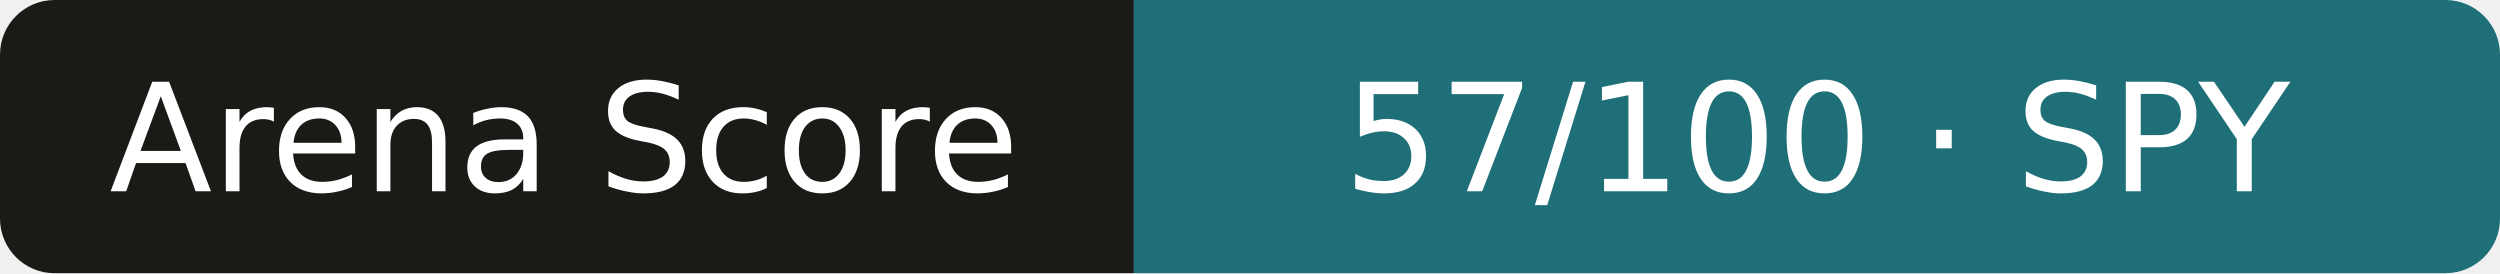
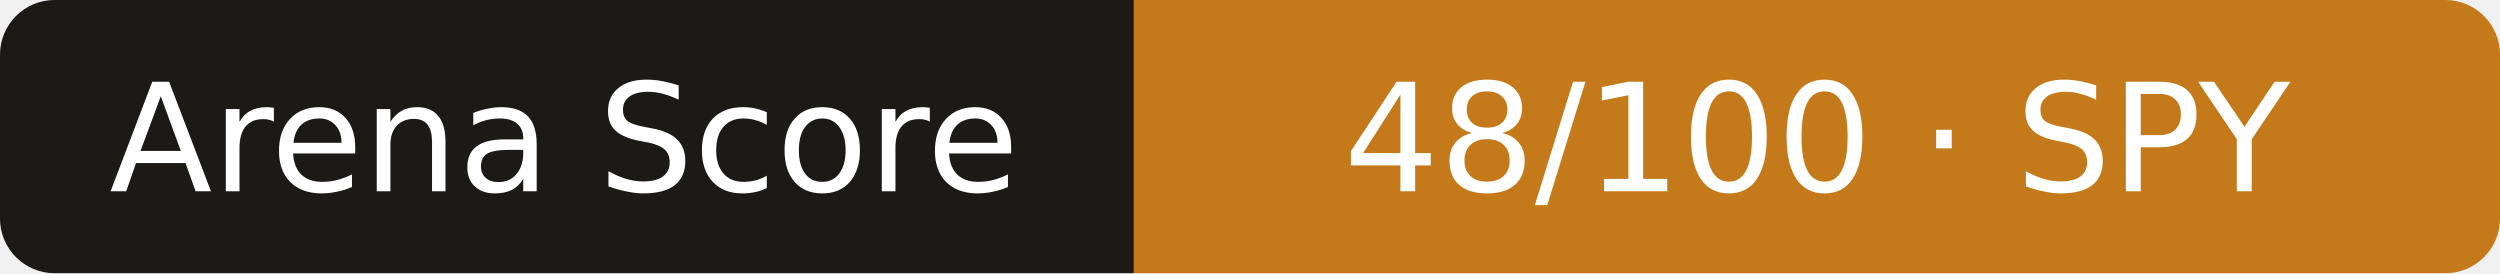
- <svg xmlns="http://www.w3.org/2000/svg" width="183" height="20" role="img" aria-label="Arena Score: 57/100 · SPY">
+ <svg xmlns="http://www.w3.org/2000/svg" width="183" height="20" role="img" aria-label="Arena Score: 48/100 · SPY">
  <clipPath id="r">
    <rect width="183" height="20" rx="4" />
  </clipPath>
  <g clip-path="url(#r)">
    <rect width="83" height="20" fill="#1b1a17" />
-     <rect x="83" width="101" height="20" fill="#1f6f78" />
+     <rect x="83" width="101" height="20" fill="#c47a1a" />
  </g>
  <g fill="#fff" text-anchor="middle" font-family="Verdana,DejaVu Sans,sans-serif" font-size="11">
    <text x="41.3" y="14">Arena Score</text>
-     <text x="133.0" y="14">57/100 · SPY</text>
+     <text x="133.0" y="14">48/100 · SPY</text>
  </g>
</svg>
